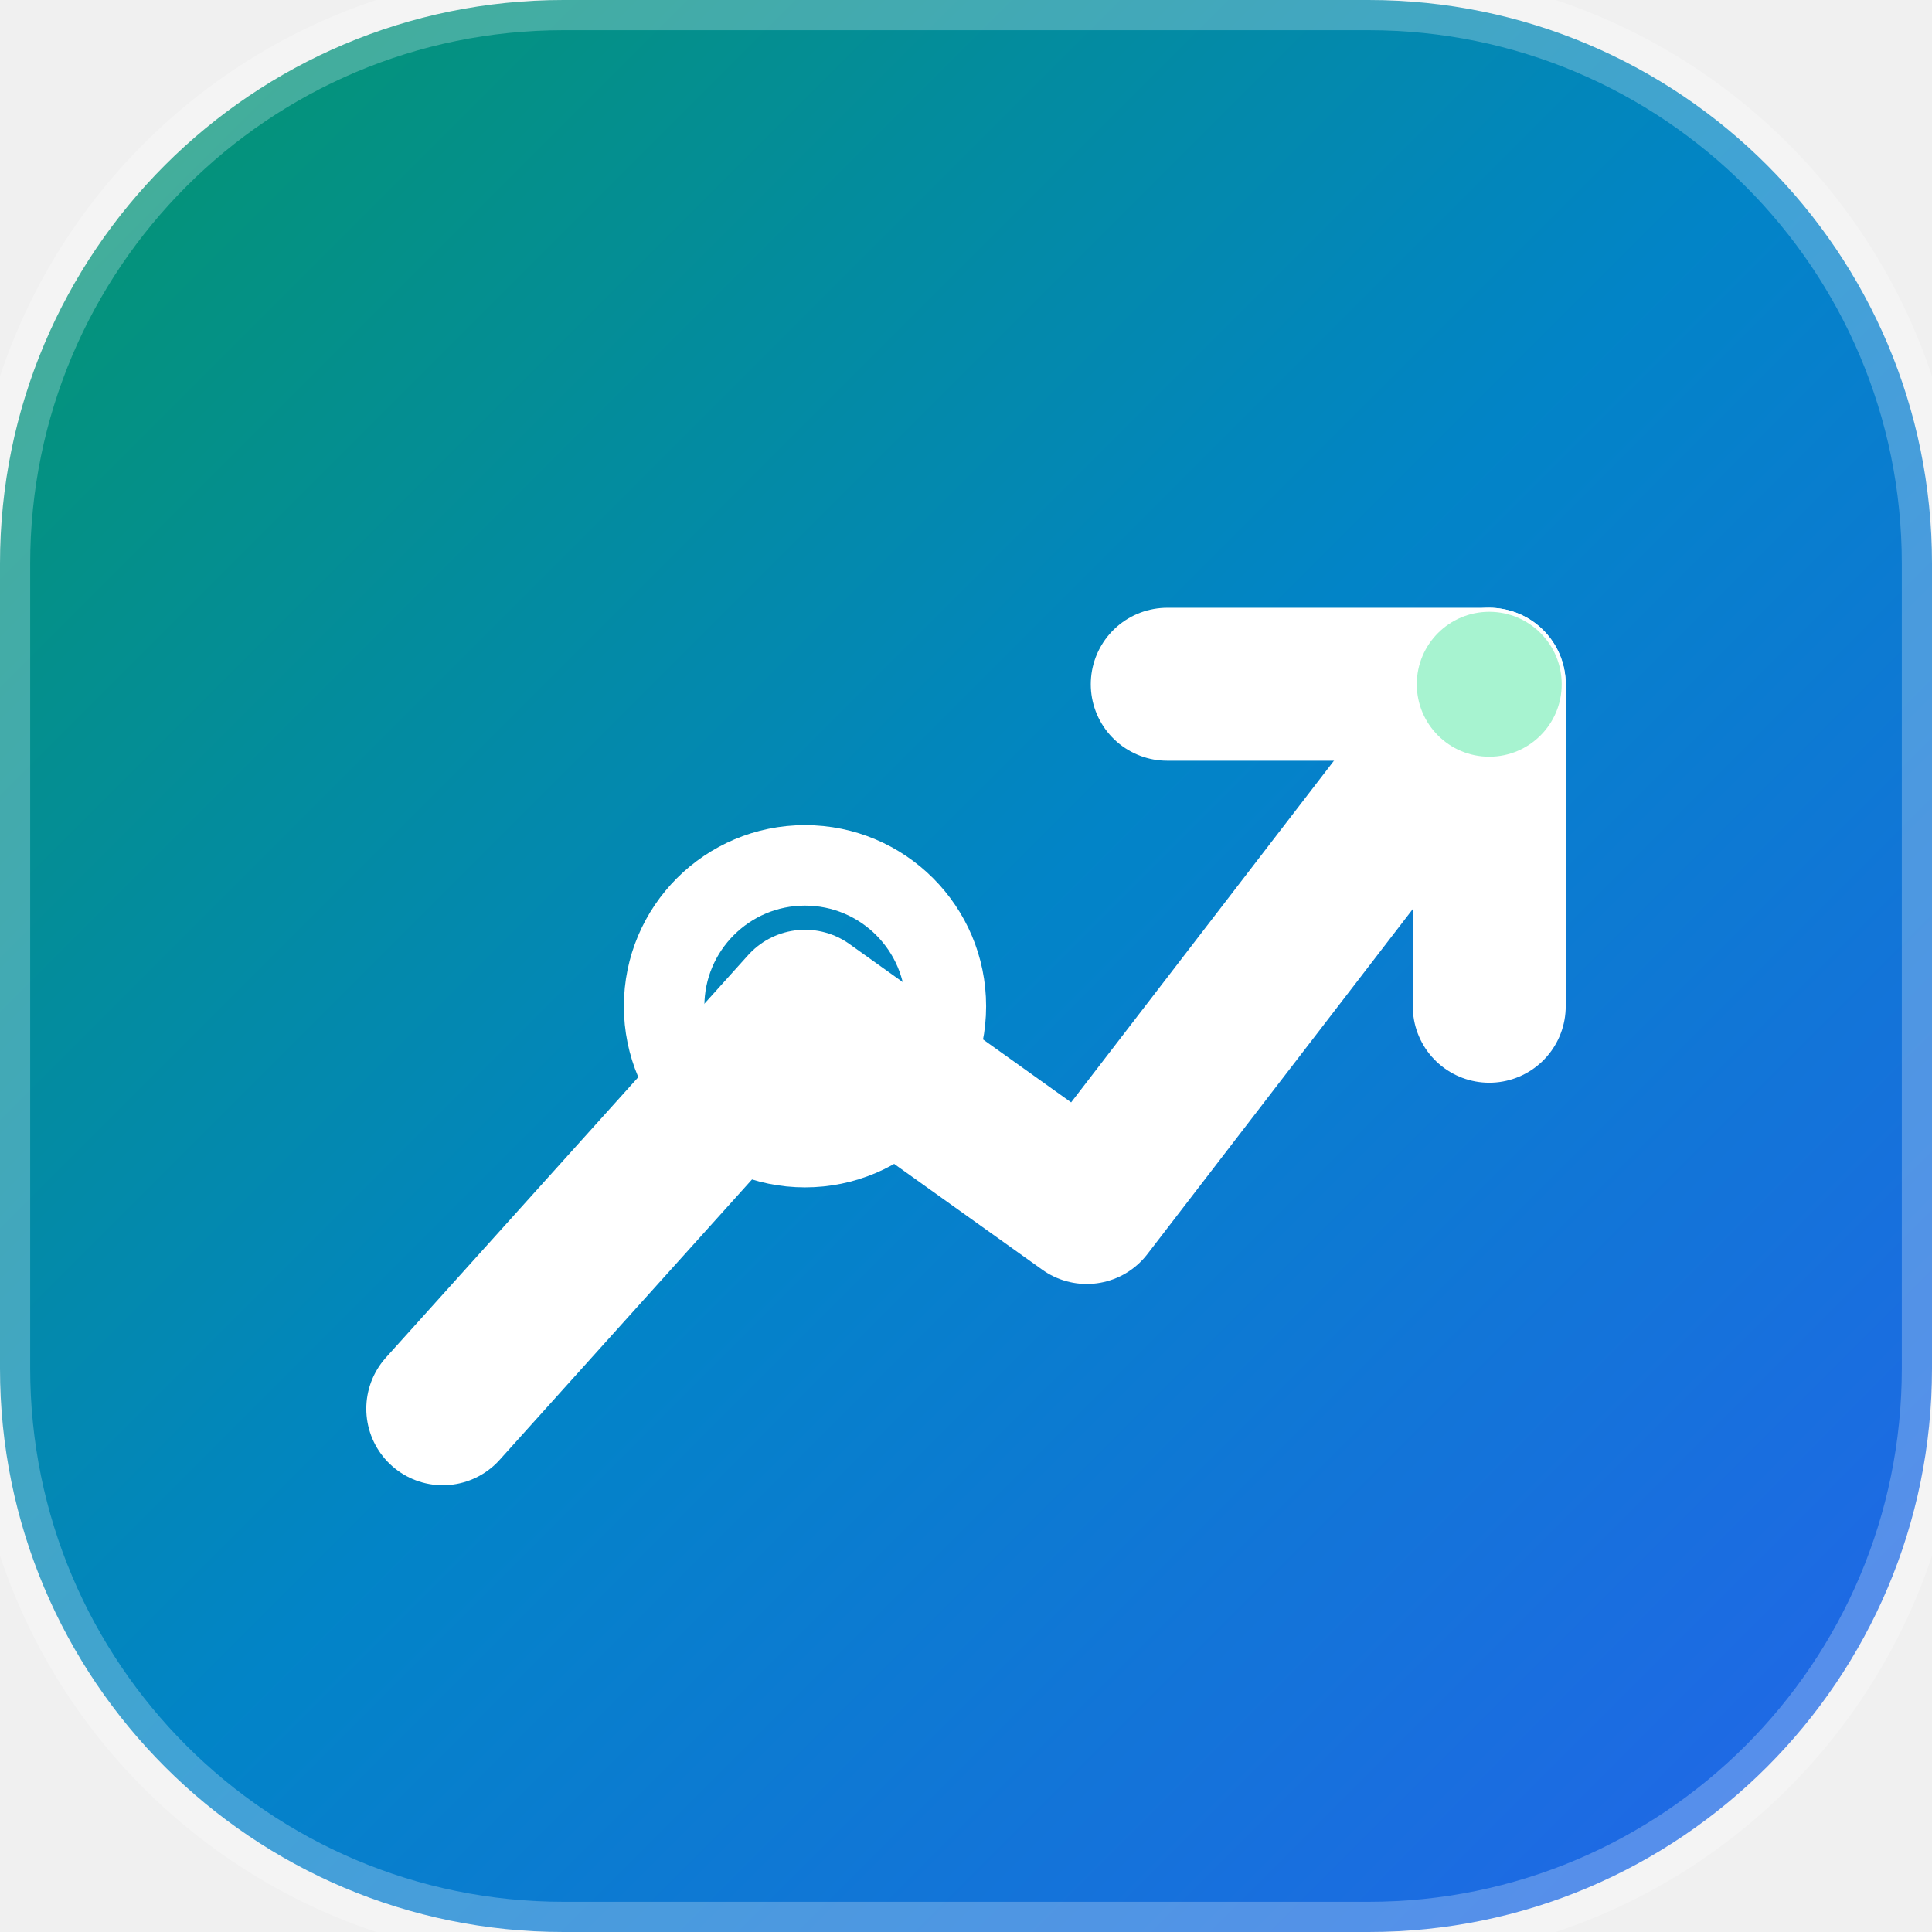
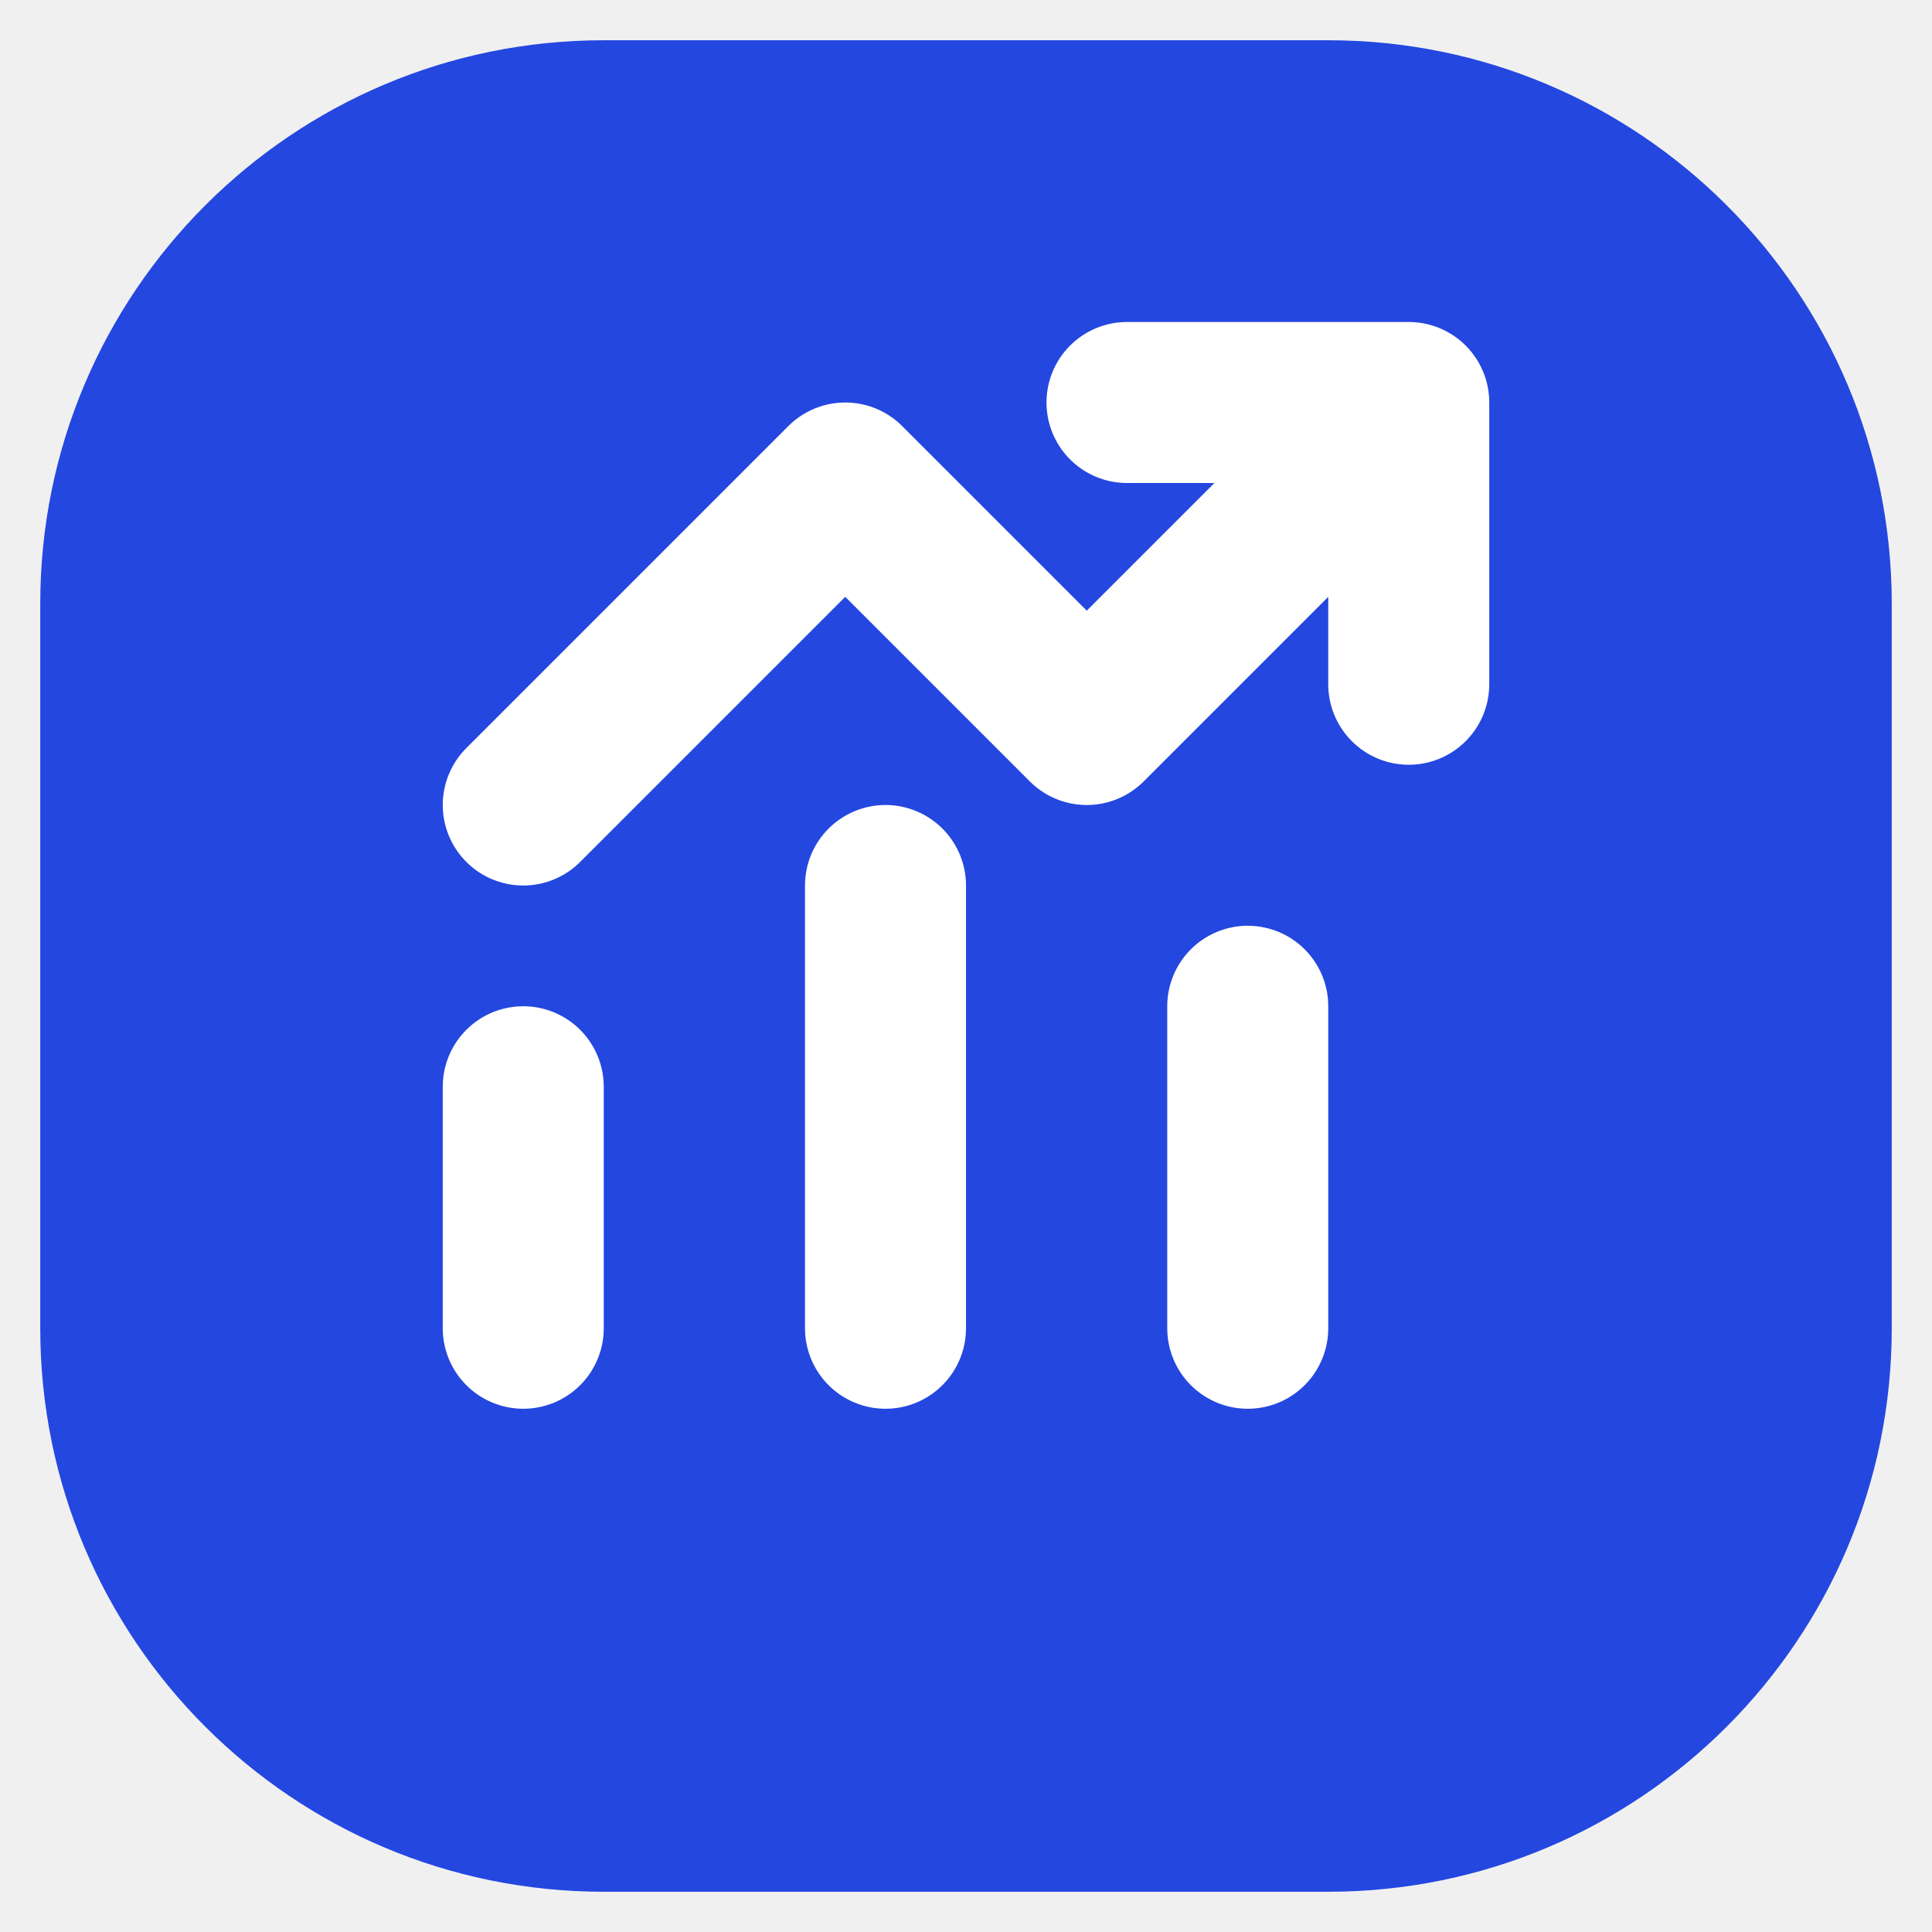
- <svg xmlns="http://www.w3.org/2000/svg" viewBox="0 0 48 48" role="img" aria-label="fxnSEO Tools">
-   <defs>
-     <linearGradient id="favGrad" x1="0%" y1="0%" x2="100%" y2="100%">
-       <stop offset="0%" stop-color="#059669" />
-       <stop offset="50%" stop-color="#0284c7" />
-       <stop offset="100%" stop-color="#2563eb" />
-     </linearGradient>
-   </defs>
-   <rect width="48" height="48" rx="14" fill="url(#favGrad)" />
-   <rect width="48" height="48" rx="14" fill="none" stroke="rgba(255,255,255,0.25)" stroke-width="1.5" />
-   <path d="M11 35 L20 25 L27 30 L37 17" fill="none" stroke="#ffffff" stroke-width="3.8" stroke-linecap="round" stroke-linejoin="round" />
-   <path d="M29 17 L37 17 L37 25" fill="none" stroke="#ffffff" stroke-width="3.8" stroke-linecap="round" stroke-linejoin="round" />
-   <circle cx="20" cy="25" r="3.5" fill="none" stroke="#ffffff" stroke-width="2" />
-   <circle cx="37" cy="17" r="1.8" fill="#a7f3d0" />
+ <svg xmlns="http://www.w3.org/2000/svg" viewBox="0 0 48 48" role="img" aria-label="fxnSEO">
+   <rect x="1" y="1" width="46" height="46" rx="14" fill="#2447e0" />
+   <g fill="none" stroke="#ffffff" stroke-width="4" stroke-linecap="round" stroke-linejoin="round">
+     <path d="M13 33V27M22 33V22" />
+     <path d="M13 20L21 12L27 18L35 10M28 10H35V17" />
+     <path d="M31 25V33" />
+   </g>
</svg>
